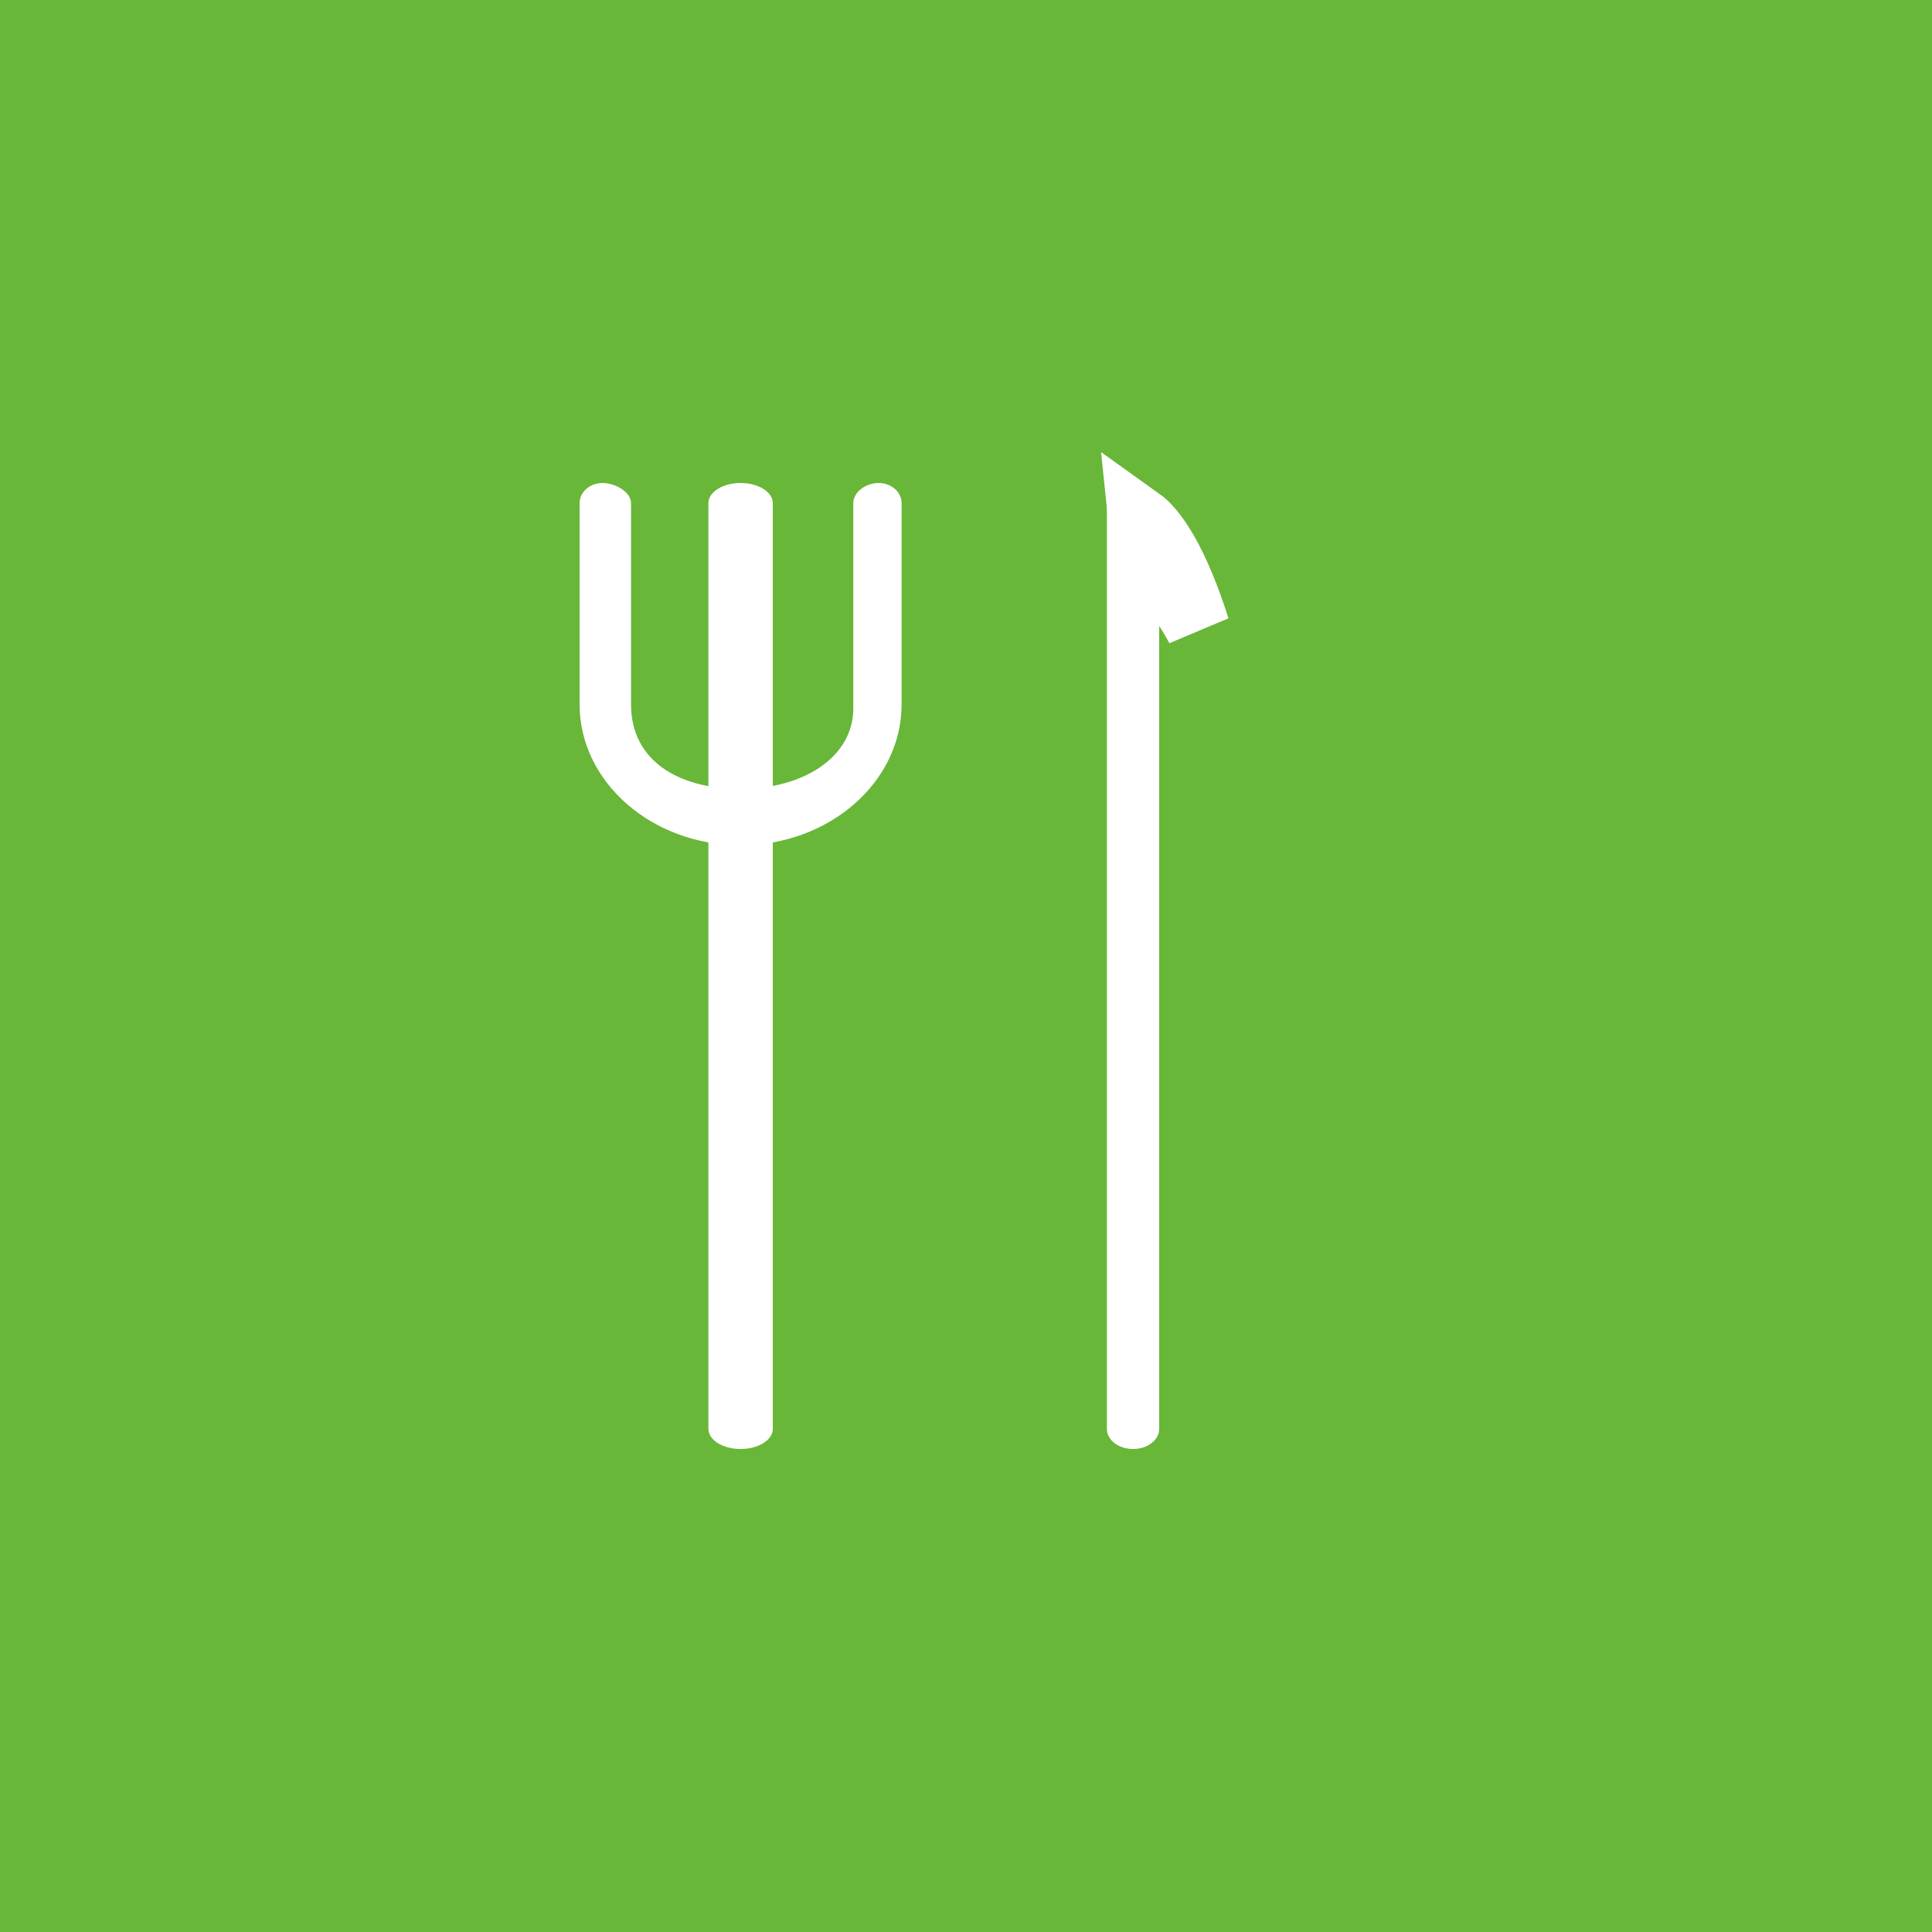
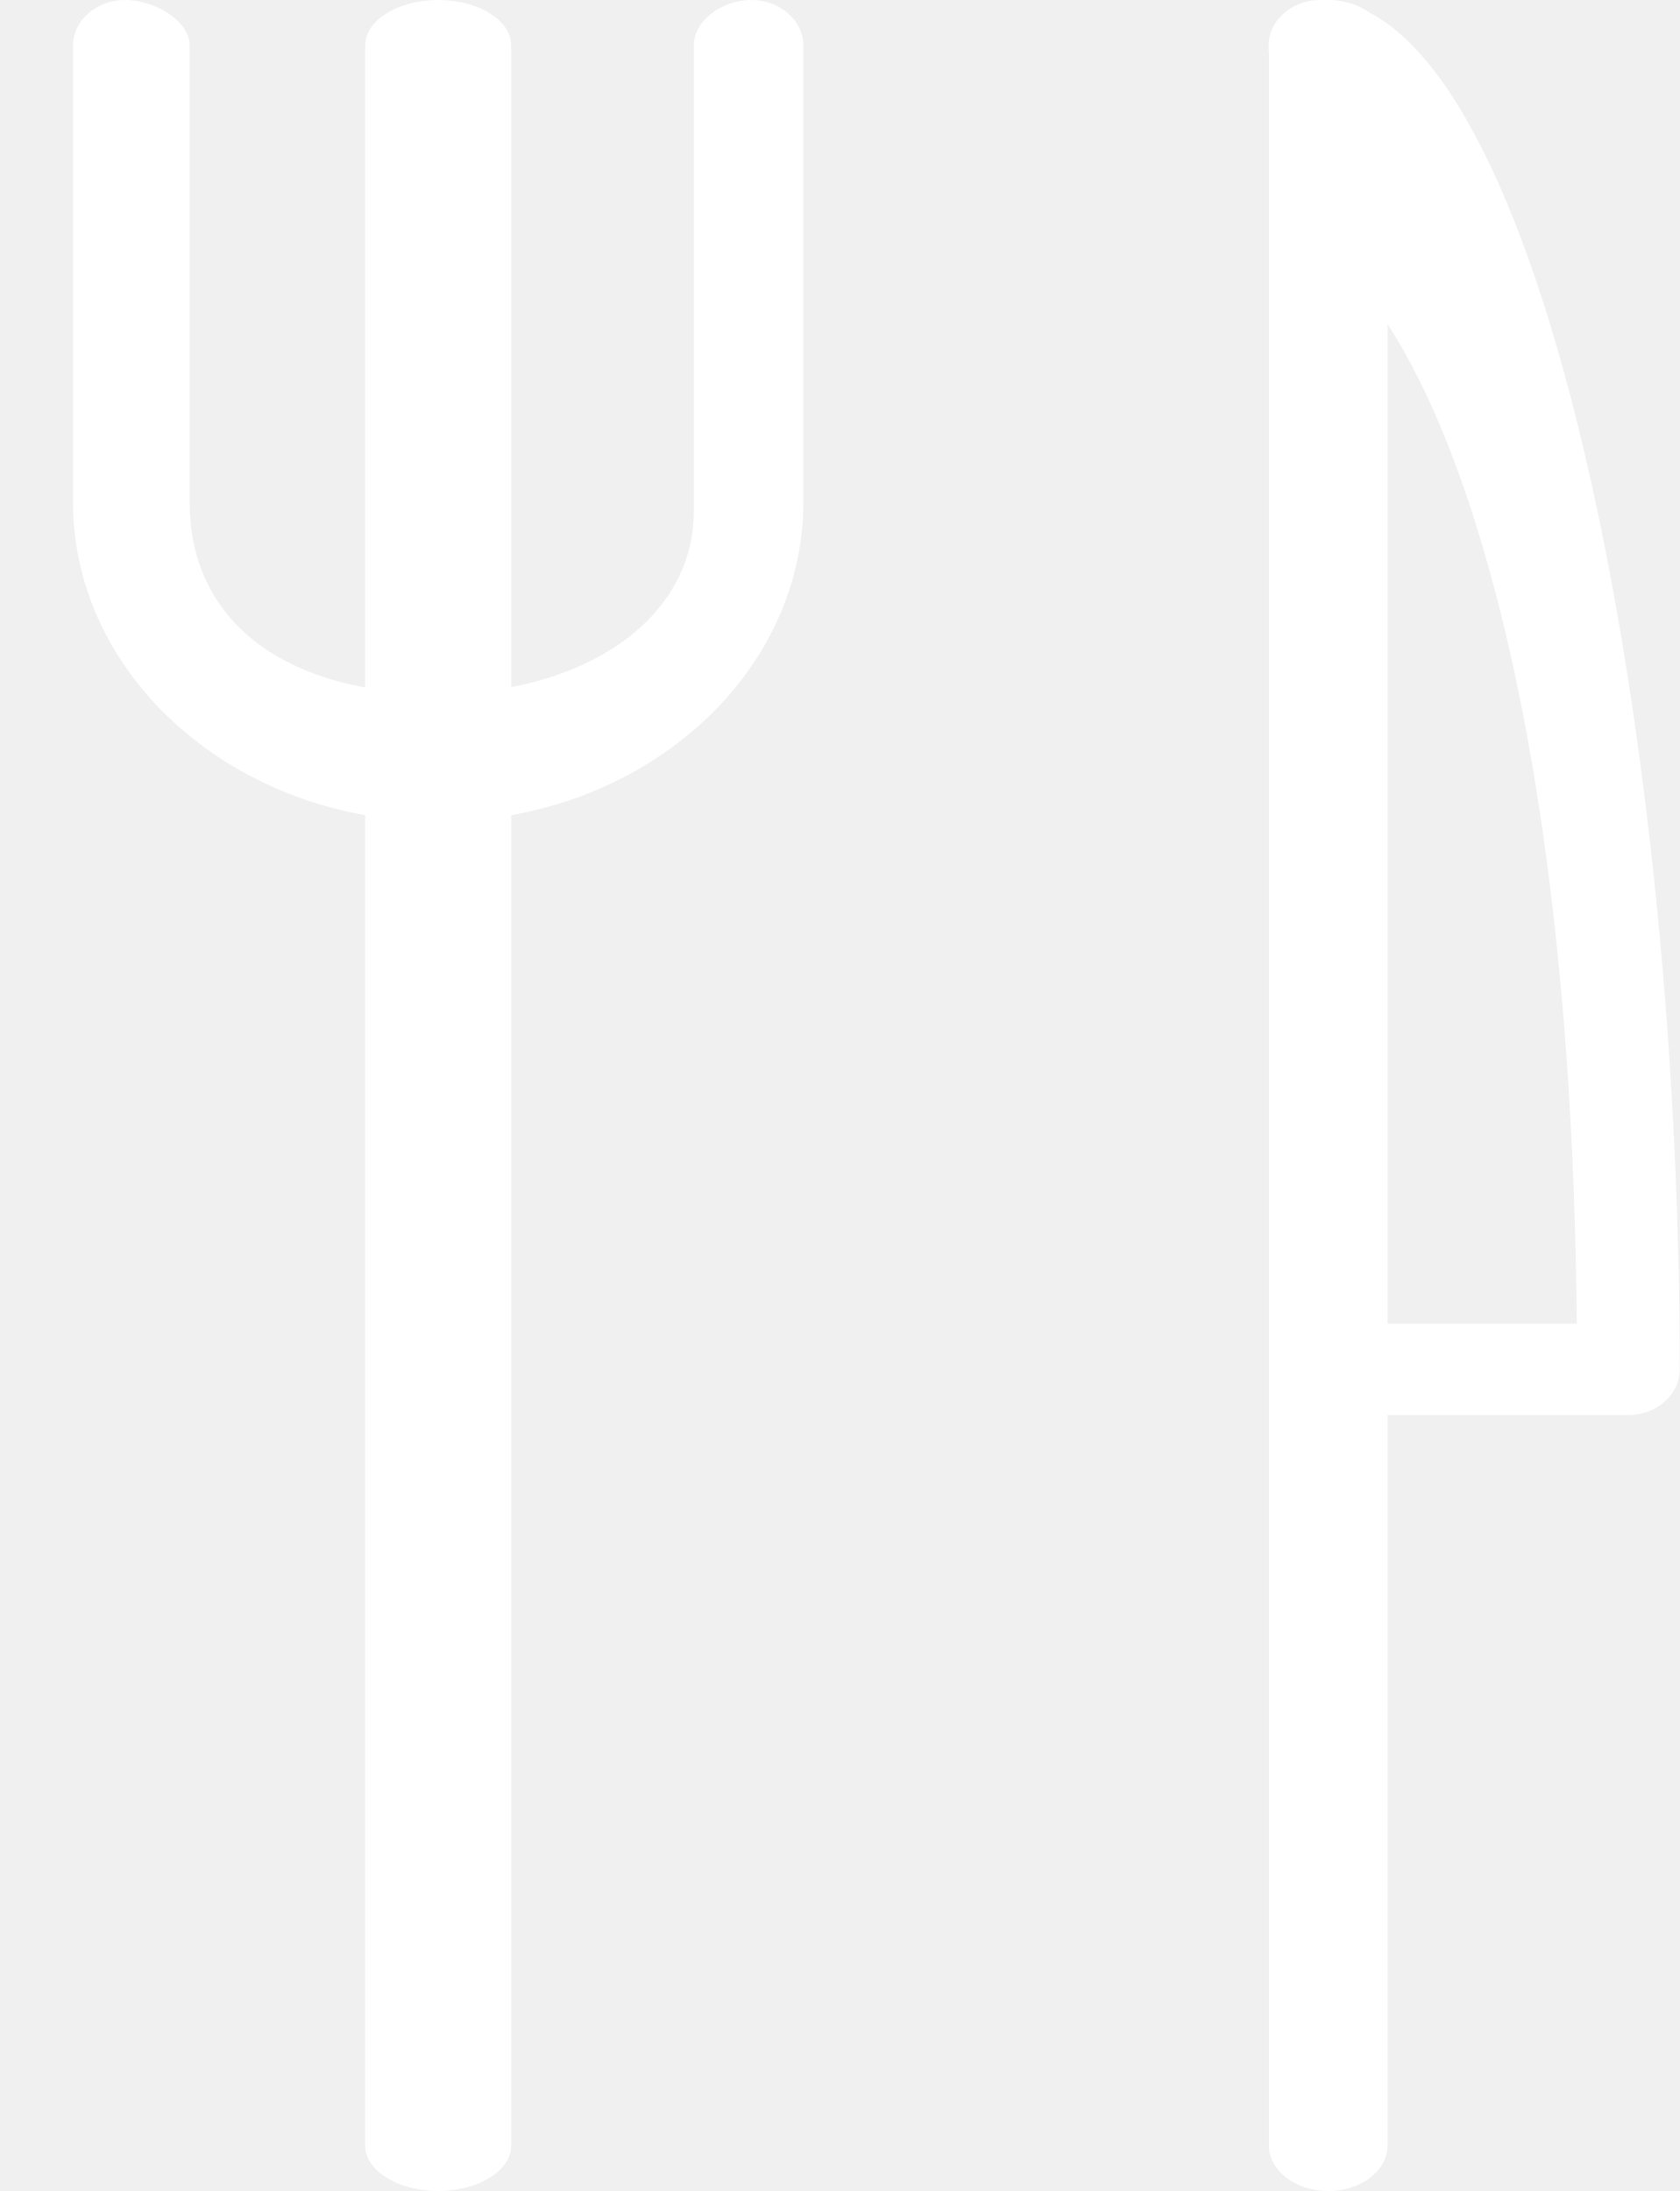
- <svg xmlns="http://www.w3.org/2000/svg" width="60" height="60" viewBox="0 0 60 60" fill="none">
-   <rect width="60" height="60" fill="#68B738" />
-   <mask id="path-2-inside-1" fill="white">
-     <path d="M35.188 45C34.738 45 34.375 44.721 34.375 44.375V15.625C34.375 15.279 34.738 15 35.188 15C35.637 15 36 15.279 36 15.625V44.375C36 44.721 35.637 45 35.188 45Z" />
+ <svg xmlns="http://www.w3.org/2000/svg" width="23" height="30" viewBox="0 0 23 30" fill="none">
+   <mask id="path-1-inside-1" fill="white">
+     <path d="M18.188 30C17.738 30 17.375 29.721 17.375 29.375V0.625C17.375 0.279 17.738 0 18.188 0C18.637 0 19 0.279 19 0.625V29.375C19 29.721 18.637 30 18.188 30Z" />
  </mask>
-   <path d="M35.188 43C35.365 43 35.6 43.053 35.832 43.232C36.068 43.413 36.375 43.8 36.375 44.375H32.375C32.375 46.281 34.153 47 35.188 47V43ZM36.375 44.375V15.625H32.375V44.375H36.375ZM36.375 15.625C36.375 16.2 36.068 16.587 35.832 16.768C35.6 16.947 35.365 17 35.188 17V13C34.153 13 32.375 13.719 32.375 15.625H36.375ZM35.188 17C35.01 17 34.775 16.947 34.543 16.768C34.307 16.587 34 16.2 34 15.625H38C38 13.719 36.222 13 35.188 13V17ZM34 15.625V44.375H38V15.625H34ZM34 44.375C34 43.8 34.307 43.413 34.543 43.232C34.775 43.053 35.01 43 35.188 43V47C36.222 47 38 46.281 38 44.375H34Z" fill="white" mask="url(#path-2-inside-1)" />
-   <path d="M36.222 17.152C36.566 17.755 36.895 18.549 37.198 19.505C37.067 19.259 36.934 19.038 36.802 18.841C36.582 18.513 36.349 18.233 36.107 18.015C35.981 17.902 35.831 17.787 35.661 17.693C35.616 17.526 35.57 17.297 35.527 17.033C35.478 16.726 35.438 16.404 35.411 16.136C35.617 16.283 35.894 16.577 36.222 17.152Z" stroke="white" stroke-width="2" />
-   <mask id="path-5-inside-2" fill="white">
-     <path d="M23 26.25C20.244 26.25 18 24.287 18 21.875V15.625C18 15.279 18.319 15 18.714 15C19.109 15 19.597 15.279 19.597 15.625V21.875C19.597 23.598 21.031 24.5 23 24.5C24.969 24.5 26.5 23.5 26.5 22V15.625C26.5 15.279 26.891 15 27.286 15C27.681 15 28 15.279 28 15.625V21.875C28 24.287 25.756 26.25 23 26.25Z" />
+   <path d="M18.188 30C17.738 30 17.375 29.721 17.375 29.375V0.625C17.375 0.279 17.738 0 18.188 0C18.637 0 19 0.279 19 0.625V29.375C19 29.721 18.637 30 18.188 30Z" stroke="white" stroke-width="4" mask="url(#path-1-inside-1)" />
+   <mask id="path-2-inside-2" fill="white">
+     <path d="M22.297 19.375H18.08C17.691 19.375 17.377 19.096 17.377 18.75C17.377 18.404 17.691 18.125 18.08 18.125H21.591C21.498 7.624 19.004 3.714 18 3.5C17.612 3.5 17.371 0.97 17.371 0.624C17.371 0.279 17.691 0 18.08 0C21.023 0 23 9.695 23 18.75C23 19.096 22.686 19.375 22.297 19.375Z" />
  </mask>
-   <path d="M23 24.25C21.089 24.25 20 22.94 20 21.875H16C16 25.634 19.398 28.25 23 28.25V24.25ZM20 21.875V15.625H16V21.875H20ZM20 15.625C20 16.627 19.165 17 18.714 17V13C17.474 13 16 13.932 16 15.625H20ZM18.714 17C18.491 17 18.332 16.938 18.202 16.852C18.126 16.802 17.597 16.429 17.597 15.625H21.597C21.597 14.476 20.823 13.79 20.405 13.514C19.933 13.202 19.333 13 18.714 13V17ZM17.597 15.625V21.875H21.597V15.625H17.597ZM17.597 21.875C17.597 23.368 18.255 24.628 19.382 25.45C20.434 26.217 21.744 26.5 23 26.5V22.5C22.287 22.5 21.895 22.332 21.738 22.218C21.671 22.168 21.648 22.132 21.637 22.11C21.625 22.088 21.597 22.022 21.597 21.875H17.597ZM23 26.5C24.299 26.5 25.597 26.174 26.631 25.454C27.7 24.711 28.5 23.515 28.5 22H24.5C24.5 22.023 24.497 22.024 24.494 22.03C24.486 22.044 24.451 22.098 24.346 22.171C24.122 22.326 23.671 22.5 23 22.5V26.5ZM28.5 22V15.625H24.5V22H28.5ZM28.5 15.625C28.5 16.246 28.154 16.622 27.964 16.768C27.767 16.92 27.536 17 27.286 17V13C26.64 13 26.017 13.22 25.526 13.597C25.042 13.969 24.5 14.658 24.5 15.625H28.5ZM27.286 17C26.835 17 26 16.627 26 15.625H30C30 13.932 28.526 13 27.286 13V17ZM26 15.625V21.875H30V15.625H26ZM26 21.875C26 22.94 24.911 24.25 23 24.25V28.25C26.602 28.25 30 25.634 30 21.875H26Z" fill="white" mask="url(#path-5-inside-2)" />
-   <mask id="path-7-inside-3" fill="white">
-     <path d="M23 45C22.447 45 22 44.721 22 44.375V15.625C22 15.279 22.447 15 23 15C23.553 15 24 15.279 24 15.625V44.375C24 44.721 23.553 45 23 45Z" />
+   <path d="M22.297 19.375H18.08C17.691 19.375 17.377 19.096 17.377 18.75C17.377 18.404 17.691 18.125 18.08 18.125H21.591C21.498 7.624 19.004 3.714 18 3.5C17.612 3.5 17.371 0.97 17.371 0.624C17.371 0.279 17.691 0 18.08 0C21.023 0 23 9.695 23 18.75C23 19.096 22.686 19.375 22.297 19.375Z" stroke="white" stroke-width="4" mask="url(#path-2-inside-2)" />
+   <mask id="path-3-inside-3" fill="white">
+     <path d="M6 11.25C3.244 11.25 1 9.287 1 6.875V0.625C1 0.279 1.319 0 1.714 0C2.109 0 2.597 0.279 2.597 0.625V6.875C2.597 8.598 4.031 9.5 6 9.5C7.969 9.5 9.5 8.5 9.5 7V0.625C9.5 0.279 9.891 0 10.286 0C10.681 0 11 0.279 11 0.625V6.875C11 9.287 8.756 11.25 6 11.25Z" />
  </mask>
-   <path d="M23 39C23.665 39 24.556 39.156 25.473 39.729C26.308 40.252 28 41.737 28 44.375H16C16 47.358 17.915 49.157 19.113 49.905C20.391 50.704 21.782 51 23 51V39ZM28 44.375V15.625H16V44.375H28ZM28 15.625C28 18.262 26.308 19.748 25.473 20.271C24.556 20.844 23.665 21 23 21V9C21.782 9 20.391 9.296 19.113 10.095C17.915 10.843 16 12.642 16 15.625H28ZM23 21C22.335 21 21.444 20.844 20.527 20.271C19.692 19.748 18 18.262 18 15.625H30C30 12.642 28.085 10.843 26.887 10.095C25.609 9.296 24.218 9 23 9V21ZM18 15.625V44.375H30V15.625H18ZM18 44.375C18 41.737 19.692 40.252 20.527 39.729C21.444 39.156 22.335 39 23 39V51C24.218 51 25.609 50.704 26.887 49.905C28.085 49.157 30 47.358 30 44.375H18Z" fill="white" mask="url(#path-7-inside-3)" />
+   <path d="M6 11.25C3.244 11.25 1 9.287 1 6.875V0.625C1 0.279 1.319 0 1.714 0C2.109 0 2.597 0.279 2.597 0.625V6.875C2.597 8.598 4.031 9.5 6 9.5C7.969 9.5 9.5 8.5 9.5 7V0.625C9.5 0.279 9.891 0 10.286 0C10.681 0 11 0.279 11 0.625V6.875C11 9.287 8.756 11.25 6 11.25Z" stroke="white" stroke-width="4" mask="url(#path-3-inside-3)" />
+   <mask id="path-4-inside-4" fill="white">
+     <path d="M6 30C5.447 30 5 29.721 5 29.375V0.625C5 0.279 5.447 0 6 0C6.553 0 7 0.279 7 0.625V29.375C7 29.721 6.553 30 6 30Z" />
+   </mask>
+   <path d="M6 30C5.447 30 5 29.721 5 29.375V0.625C5 0.279 5.447 0 6 0C6.553 0 7 0.279 7 0.625V29.375C7 29.721 6.553 30 6 30Z" stroke="white" stroke-width="12" mask="url(#path-4-inside-4)" />
</svg>
